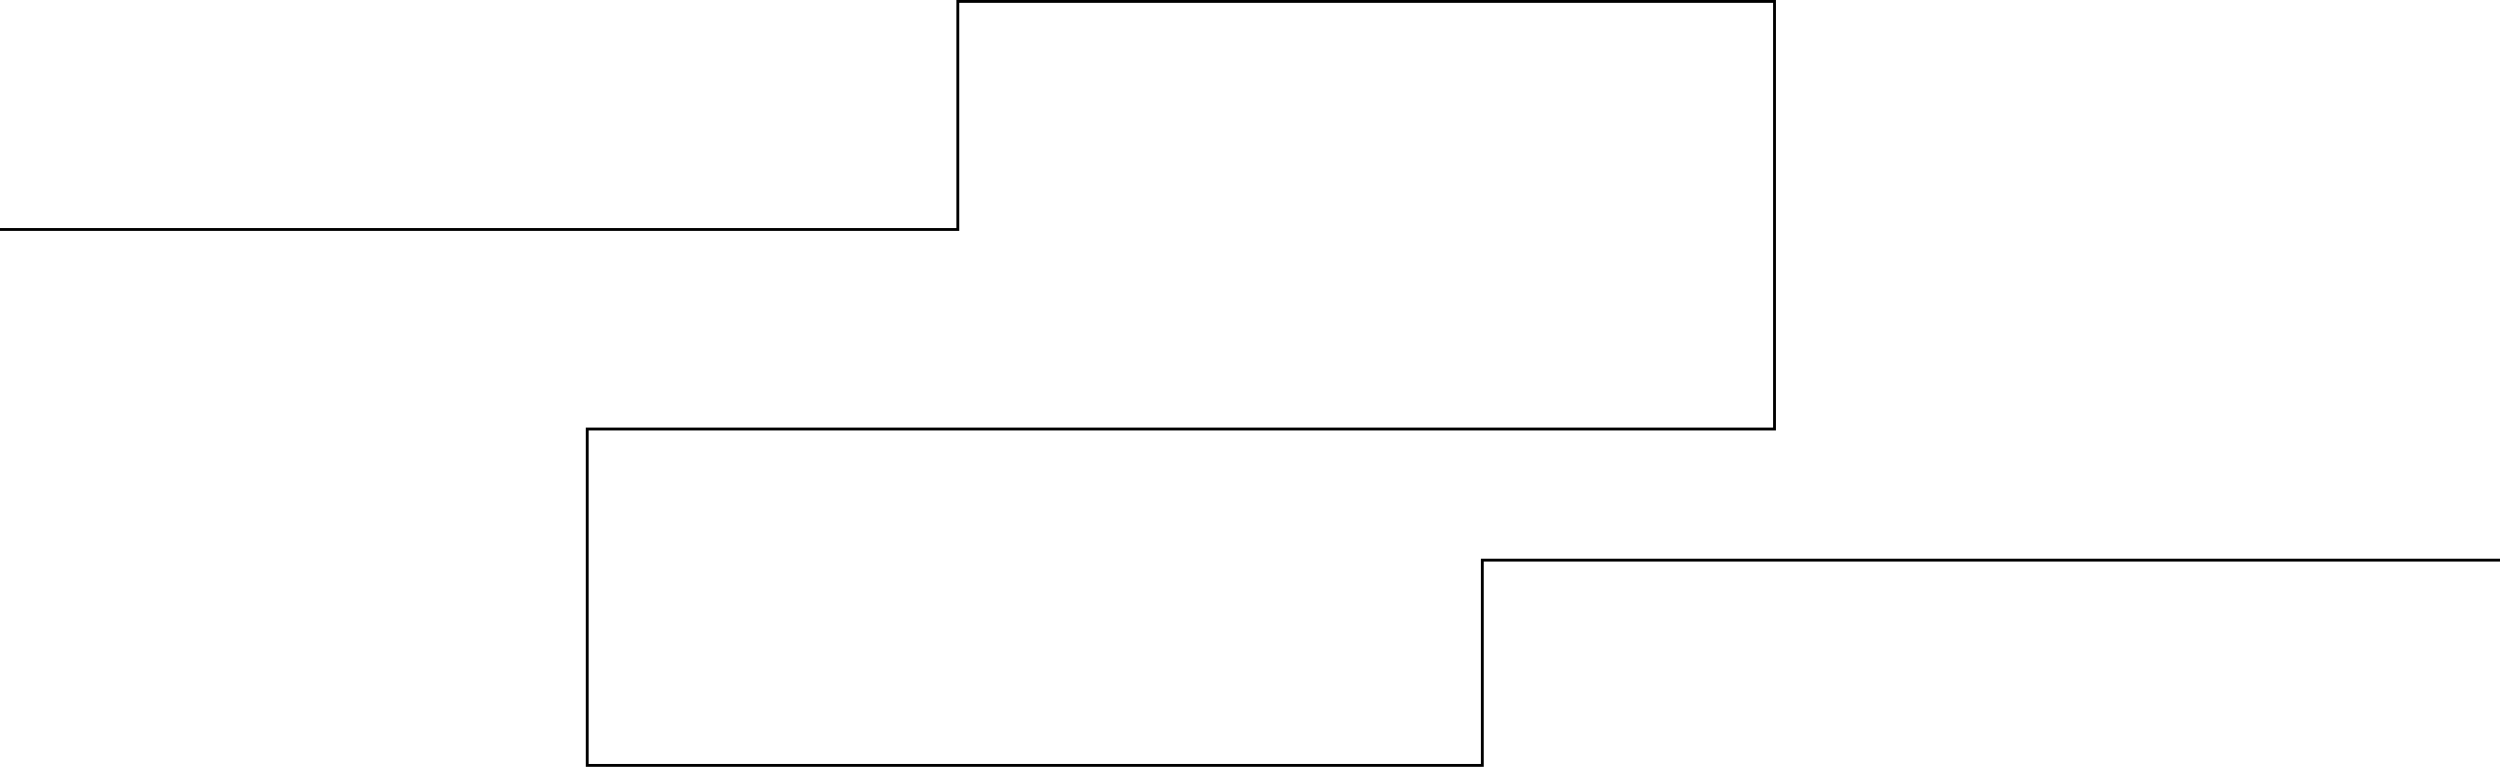
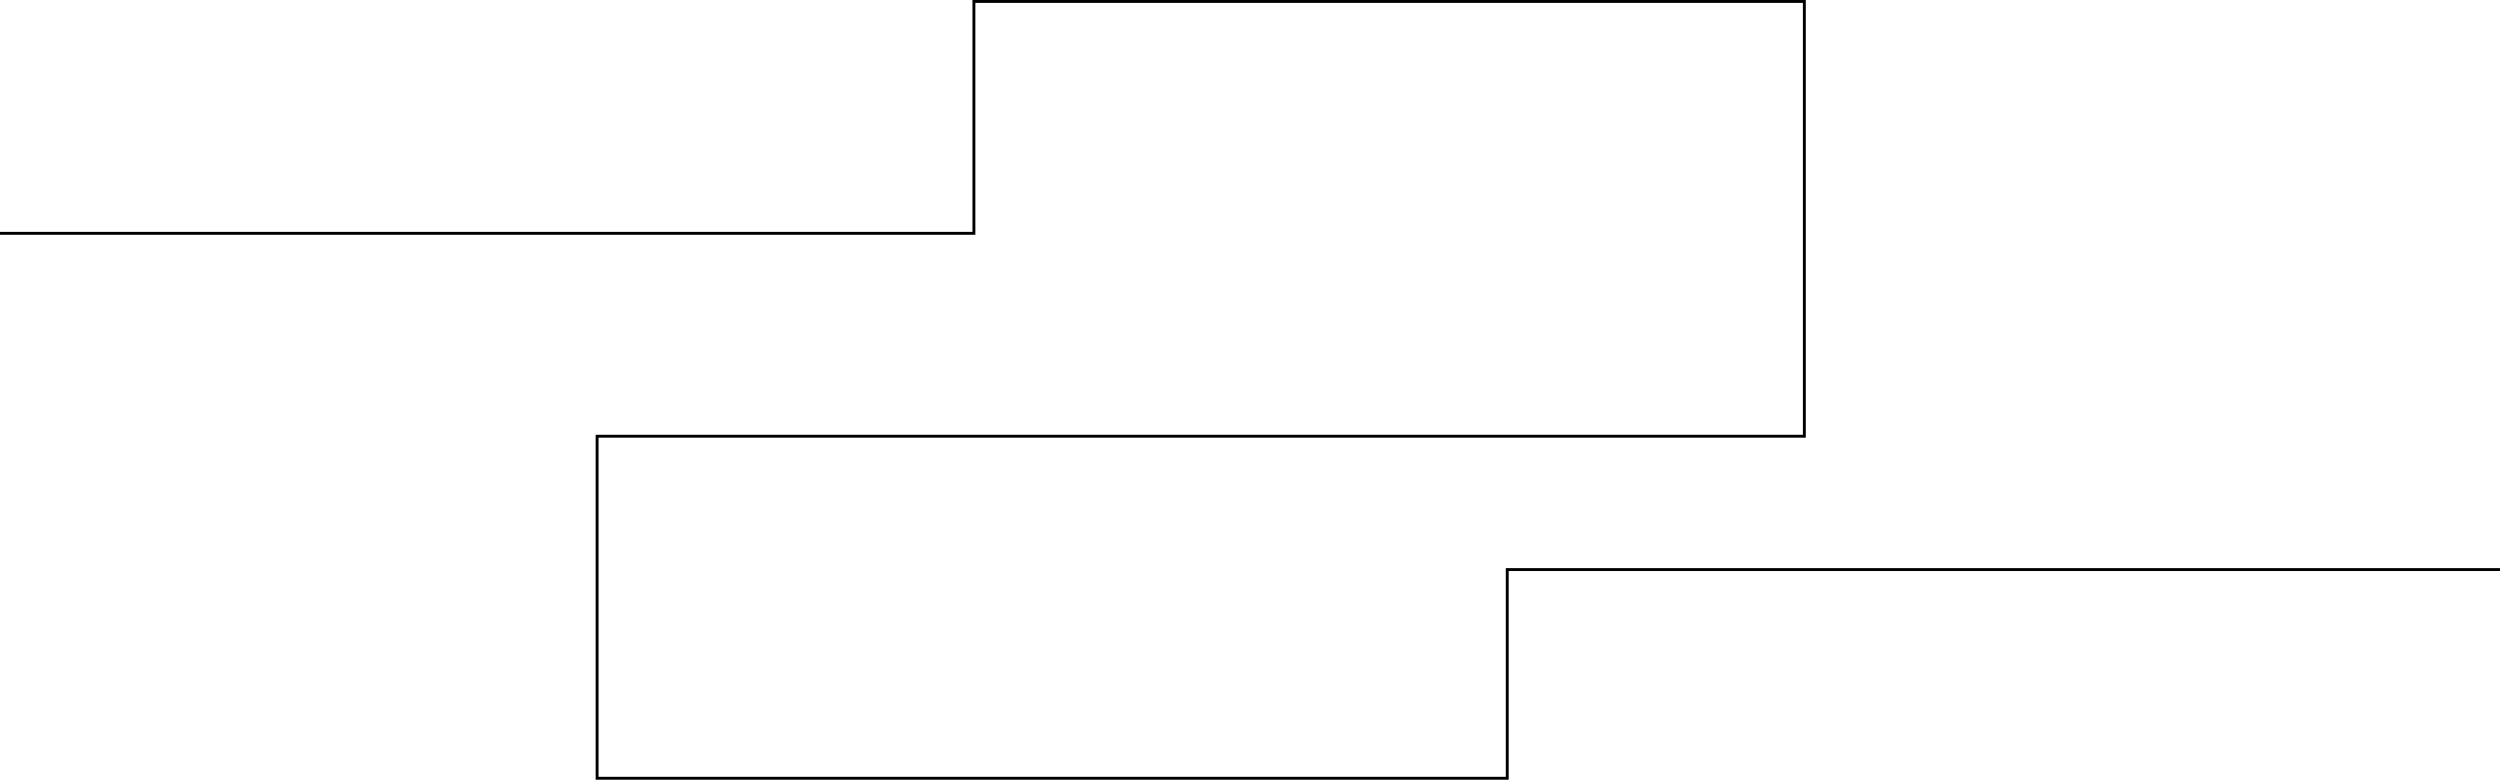
- <svg xmlns="http://www.w3.org/2000/svg" width="1754" height="538" viewBox="0 0 1754 538" fill="none">
+ <svg xmlns="http://www.w3.org/2000/svg" width="1725" height="538" viewBox="0 0 1725 538" fill="none">
  <path d="M0 161H672V1H1245V301H412V537H1040V393H1754" stroke="black" stroke-width="2" />
</svg>
